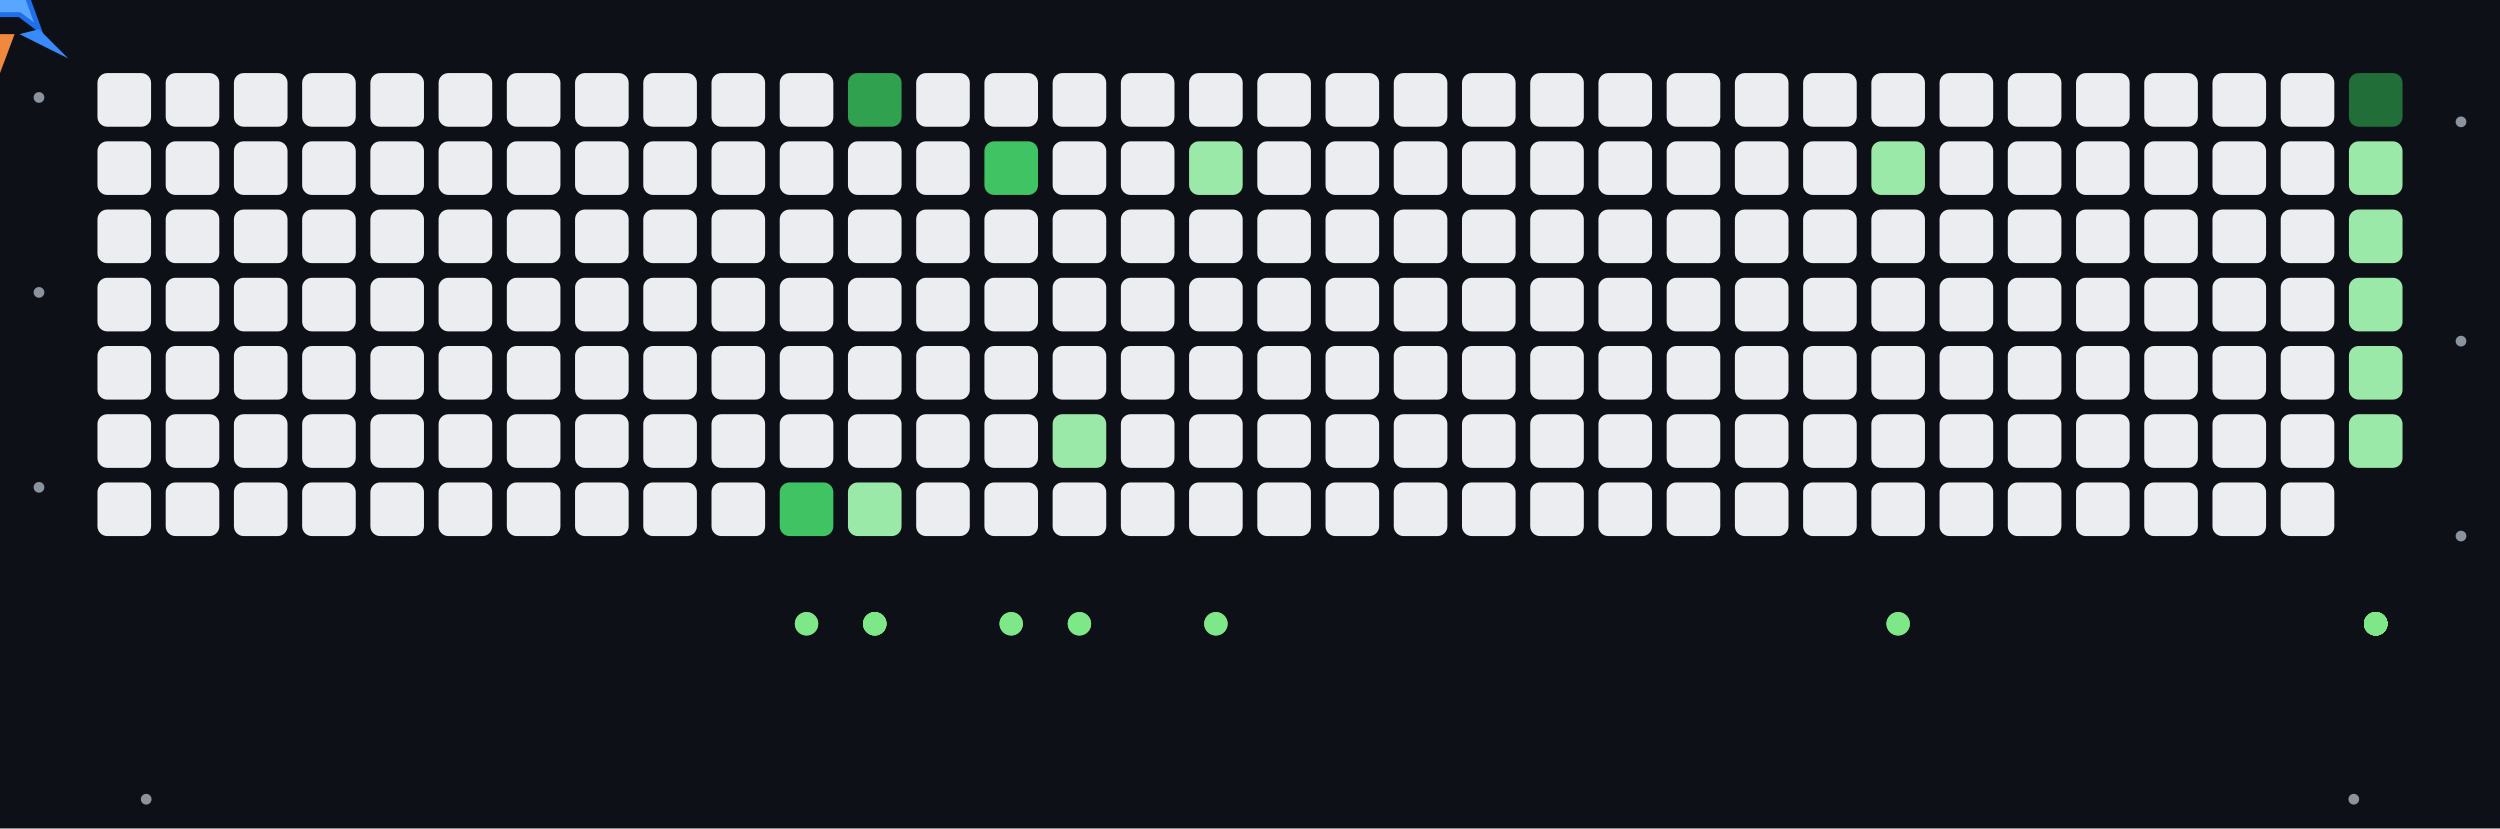
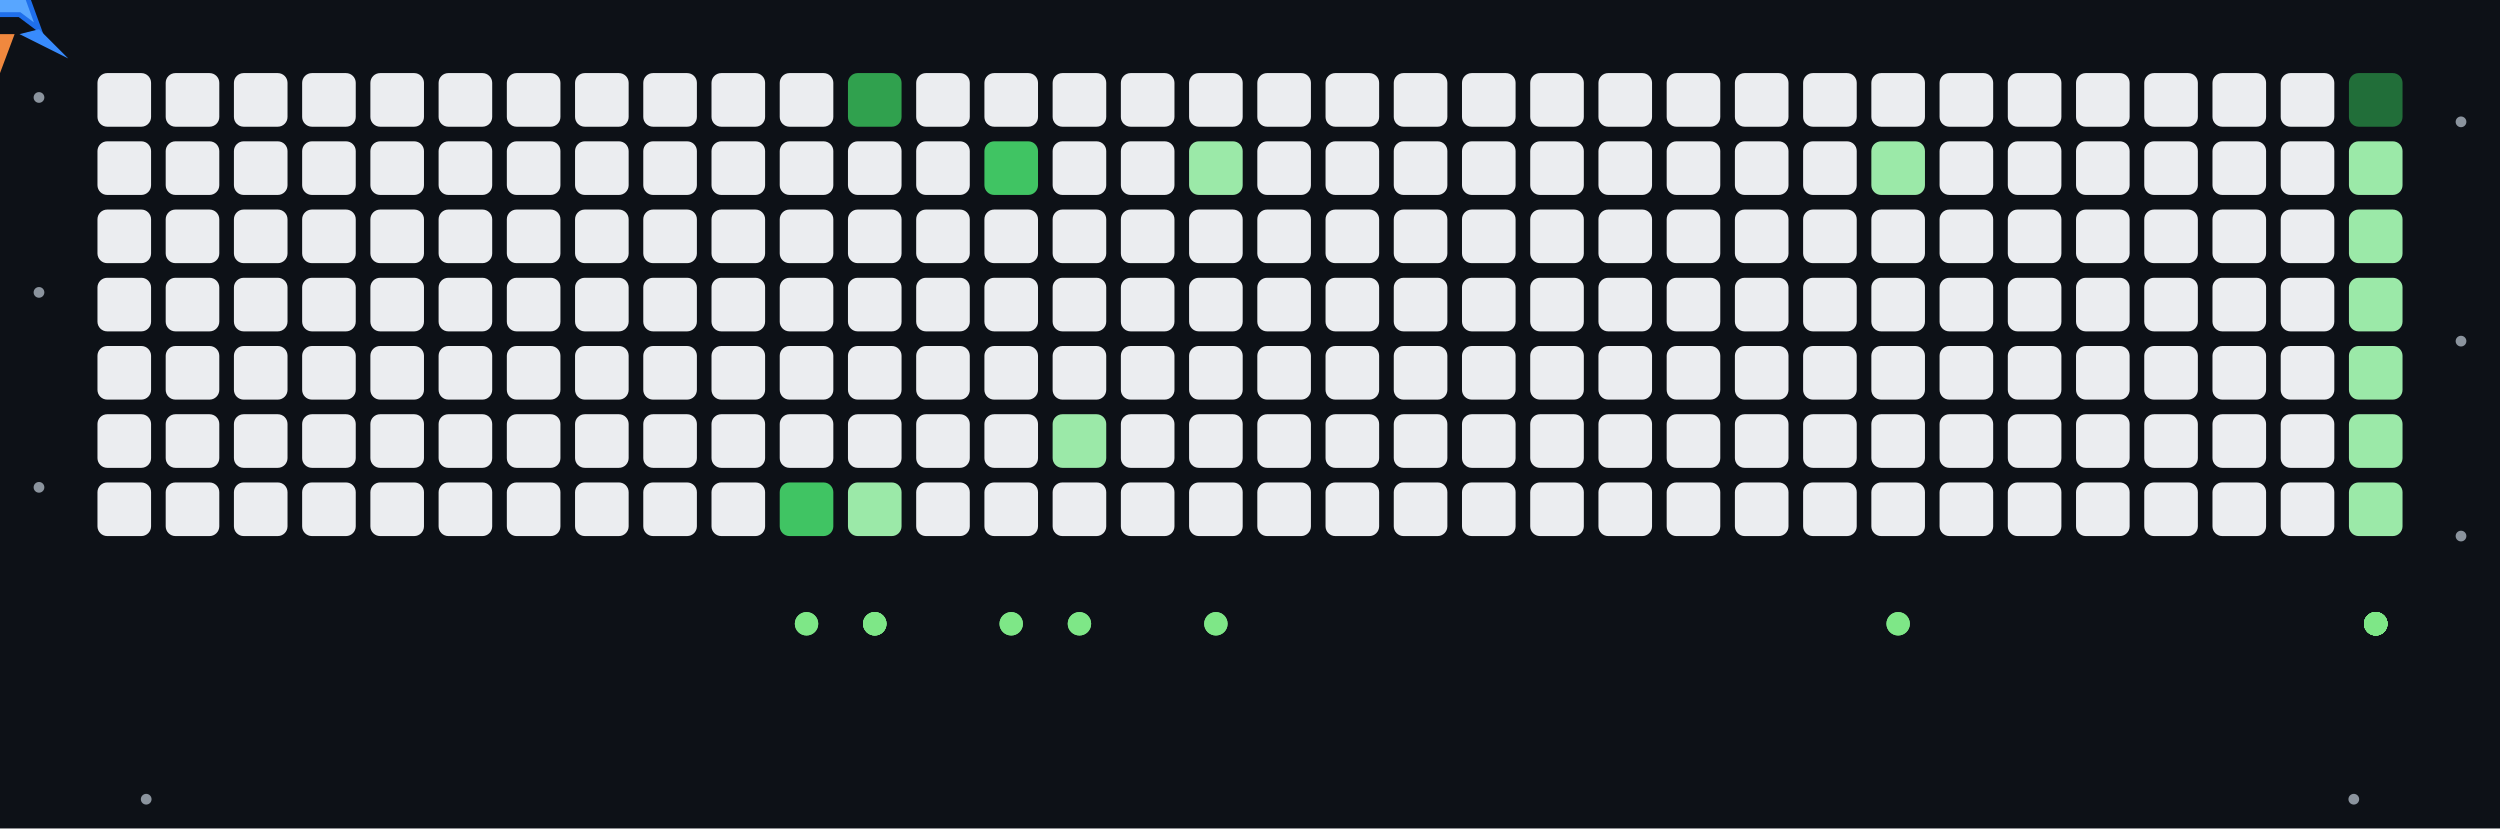
<svg xmlns="http://www.w3.org/2000/svg" viewBox="0 0 513 170">
  <rect x="0" y="0" width="513" height="170" fill="#0d1117" />
  <circle cx="8" cy="20" r="1.1" fill="#8b949e">
    <animate attributeName="opacity" values="0.2;1;0.2" dur="1.2s" repeatCount="indefinite" />
  </circle>
  <circle cx="8" cy="60" r="1.1" fill="#8b949e">
    <animate attributeName="opacity" values="0.2;1;0.2" dur="1.6s" repeatCount="indefinite" />
  </circle>
  <circle cx="8" cy="100" r="1.1" fill="#8b949e">
    <animate attributeName="opacity" values="0.2;1;0.2" dur="2s" repeatCount="indefinite" />
  </circle>
  <circle cx="505" cy="25" r="1.1" fill="#8b949e">
    <animate attributeName="opacity" values="0.2;1;0.2" dur="1.2s" repeatCount="indefinite" />
  </circle>
  <circle cx="505" cy="70" r="1.1" fill="#8b949e">
    <animate attributeName="opacity" values="0.2;1;0.2" dur="1.6s" repeatCount="indefinite" />
  </circle>
  <circle cx="505" cy="110" r="1.1" fill="#8b949e">
    <animate attributeName="opacity" values="0.2;1;0.2" dur="2s" repeatCount="indefinite" />
  </circle>
  <circle cx="30" cy="164" r="1.1" fill="#8b949e">
    <animate attributeName="opacity" values="0.2;1;0.2" dur="1.2s" repeatCount="indefinite" />
  </circle>
  <circle cx="483" cy="164" r="1.1" fill="#8b949e">
    <animate attributeName="opacity" values="0.2;1;0.2" dur="1.6s" repeatCount="indefinite" />
  </circle>
  <g id="grid">
    <rect x="20.00" y="15.00" width="11" height="11" rx="2" ry="2" fill="#ebedf0" />
    <rect x="20.00" y="29.00" width="11" height="11" rx="2" ry="2" fill="#ebedf0" />
    <rect x="20.00" y="43.00" width="11" height="11" rx="2" ry="2" fill="#ebedf0" />
    <rect x="20.00" y="57.00" width="11" height="11" rx="2" ry="2" fill="#ebedf0" />
    <rect x="20.00" y="71.00" width="11" height="11" rx="2" ry="2" fill="#ebedf0" />
    <rect x="20.00" y="85.00" width="11" height="11" rx="2" ry="2" fill="#ebedf0" />
    <rect x="20.00" y="99.00" width="11" height="11" rx="2" ry="2" fill="#ebedf0" />
    <rect x="34.00" y="15.00" width="11" height="11" rx="2" ry="2" fill="#ebedf0" />
    <rect x="34.00" y="29.00" width="11" height="11" rx="2" ry="2" fill="#ebedf0" />
    <rect x="34.00" y="43.00" width="11" height="11" rx="2" ry="2" fill="#ebedf0" />
    <rect x="34.00" y="57.00" width="11" height="11" rx="2" ry="2" fill="#ebedf0" />
    <rect x="34.00" y="71.00" width="11" height="11" rx="2" ry="2" fill="#ebedf0" />
    <rect x="34.00" y="85.00" width="11" height="11" rx="2" ry="2" fill="#ebedf0" />
    <rect x="34.00" y="99.00" width="11" height="11" rx="2" ry="2" fill="#ebedf0" />
    <rect x="48.00" y="15.00" width="11" height="11" rx="2" ry="2" fill="#ebedf0" />
    <rect x="48.00" y="29.00" width="11" height="11" rx="2" ry="2" fill="#ebedf0" />
    <rect x="48.00" y="43.00" width="11" height="11" rx="2" ry="2" fill="#ebedf0" />
    <rect x="48.00" y="57.00" width="11" height="11" rx="2" ry="2" fill="#ebedf0" />
    <rect x="48.00" y="71.00" width="11" height="11" rx="2" ry="2" fill="#ebedf0" />
    <rect x="48.00" y="85.00" width="11" height="11" rx="2" ry="2" fill="#ebedf0" />
    <rect x="48.00" y="99.00" width="11" height="11" rx="2" ry="2" fill="#ebedf0" />
    <rect x="62.00" y="15.00" width="11" height="11" rx="2" ry="2" fill="#ebedf0" />
    <rect x="62.00" y="29.00" width="11" height="11" rx="2" ry="2" fill="#ebedf0" />
    <rect x="62.00" y="43.00" width="11" height="11" rx="2" ry="2" fill="#ebedf0" />
    <rect x="62.00" y="57.00" width="11" height="11" rx="2" ry="2" fill="#ebedf0" />
    <rect x="62.00" y="71.00" width="11" height="11" rx="2" ry="2" fill="#ebedf0" />
    <rect x="62.00" y="85.00" width="11" height="11" rx="2" ry="2" fill="#ebedf0" />
    <rect x="62.00" y="99.00" width="11" height="11" rx="2" ry="2" fill="#ebedf0" />
    <rect x="76.00" y="15.00" width="11" height="11" rx="2" ry="2" fill="#ebedf0" />
    <rect x="76.00" y="29.00" width="11" height="11" rx="2" ry="2" fill="#ebedf0" />
    <rect x="76.00" y="43.00" width="11" height="11" rx="2" ry="2" fill="#ebedf0" />
    <rect x="76.00" y="57.00" width="11" height="11" rx="2" ry="2" fill="#ebedf0" />
    <rect x="76.00" y="71.00" width="11" height="11" rx="2" ry="2" fill="#ebedf0" />
    <rect x="76.00" y="85.00" width="11" height="11" rx="2" ry="2" fill="#ebedf0" />
    <rect x="76.00" y="99.00" width="11" height="11" rx="2" ry="2" fill="#ebedf0" />
    <rect x="90.00" y="15.00" width="11" height="11" rx="2" ry="2" fill="#ebedf0" />
    <rect x="90.00" y="29.00" width="11" height="11" rx="2" ry="2" fill="#ebedf0" />
    <rect x="90.00" y="43.00" width="11" height="11" rx="2" ry="2" fill="#ebedf0" />
    <rect x="90.00" y="57.00" width="11" height="11" rx="2" ry="2" fill="#ebedf0" />
    <rect x="90.00" y="71.00" width="11" height="11" rx="2" ry="2" fill="#ebedf0" />
    <rect x="90.00" y="85.00" width="11" height="11" rx="2" ry="2" fill="#ebedf0" />
    <rect x="90.00" y="99.00" width="11" height="11" rx="2" ry="2" fill="#ebedf0" />
    <rect x="104.00" y="15.00" width="11" height="11" rx="2" ry="2" fill="#ebedf0" />
    <rect x="104.00" y="29.00" width="11" height="11" rx="2" ry="2" fill="#ebedf0" />
    <rect x="104.00" y="43.00" width="11" height="11" rx="2" ry="2" fill="#ebedf0" />
    <rect x="104.00" y="57.00" width="11" height="11" rx="2" ry="2" fill="#ebedf0" />
    <rect x="104.00" y="71.00" width="11" height="11" rx="2" ry="2" fill="#ebedf0" />
    <rect x="104.00" y="85.00" width="11" height="11" rx="2" ry="2" fill="#ebedf0" />
    <rect x="104.00" y="99.00" width="11" height="11" rx="2" ry="2" fill="#ebedf0" />
    <rect x="118.00" y="15.00" width="11" height="11" rx="2" ry="2" fill="#ebedf0" />
    <rect x="118.00" y="29.00" width="11" height="11" rx="2" ry="2" fill="#ebedf0" />
    <rect x="118.00" y="43.00" width="11" height="11" rx="2" ry="2" fill="#ebedf0" />
    <rect x="118.00" y="57.00" width="11" height="11" rx="2" ry="2" fill="#ebedf0" />
    <rect x="118.00" y="71.00" width="11" height="11" rx="2" ry="2" fill="#ebedf0" />
    <rect x="118.00" y="85.00" width="11" height="11" rx="2" ry="2" fill="#ebedf0" />
    <rect x="118.00" y="99.00" width="11" height="11" rx="2" ry="2" fill="#ebedf0" />
    <rect x="132.00" y="15.00" width="11" height="11" rx="2" ry="2" fill="#ebedf0" />
    <rect x="132.00" y="29.00" width="11" height="11" rx="2" ry="2" fill="#ebedf0" />
    <rect x="132.00" y="43.00" width="11" height="11" rx="2" ry="2" fill="#ebedf0" />
    <rect x="132.00" y="57.00" width="11" height="11" rx="2" ry="2" fill="#ebedf0" />
    <rect x="132.00" y="71.00" width="11" height="11" rx="2" ry="2" fill="#ebedf0" />
    <rect x="132.00" y="85.00" width="11" height="11" rx="2" ry="2" fill="#ebedf0" />
    <rect x="132.00" y="99.00" width="11" height="11" rx="2" ry="2" fill="#ebedf0" />
    <rect x="146.00" y="15.00" width="11" height="11" rx="2" ry="2" fill="#ebedf0" />
    <rect x="146.00" y="29.00" width="11" height="11" rx="2" ry="2" fill="#ebedf0" />
    <rect x="146.00" y="43.00" width="11" height="11" rx="2" ry="2" fill="#ebedf0" />
    <rect x="146.00" y="57.00" width="11" height="11" rx="2" ry="2" fill="#ebedf0" />
    <rect x="146.00" y="71.00" width="11" height="11" rx="2" ry="2" fill="#ebedf0" />
    <rect x="146.00" y="85.00" width="11" height="11" rx="2" ry="2" fill="#ebedf0" />
    <rect x="146.00" y="99.00" width="11" height="11" rx="2" ry="2" fill="#ebedf0" />
    <rect x="160.00" y="15.00" width="11" height="11" rx="2" ry="2" fill="#ebedf0" />
    <rect x="160.00" y="29.00" width="11" height="11" rx="2" ry="2" fill="#ebedf0" />
    <rect x="160.00" y="43.00" width="11" height="11" rx="2" ry="2" fill="#ebedf0" />
    <rect x="160.00" y="57.00" width="11" height="11" rx="2" ry="2" fill="#ebedf0" />
    <rect x="160.00" y="71.00" width="11" height="11" rx="2" ry="2" fill="#ebedf0" />
    <rect x="160.00" y="85.00" width="11" height="11" rx="2" ry="2" fill="#ebedf0" />
    <rect x="160.00" y="99.00" width="11" height="11" rx="2" ry="2" fill="#40c463">
      <animate attributeName="fill" dur="20s" repeatCount="indefinite" keyTimes="0;0.159;0.165;0.841;0.847;1" values="#40c463;#40c463;#39d353;#40c463;#39d353;#40c463" />
    </rect>
    <rect x="174.00" y="15.00" width="11" height="11" rx="2" ry="2" fill="#30a14e">
      <animate attributeName="fill" dur="20s" repeatCount="indefinite" keyTimes="0;0.173;0.179;0.827;0.833;1" values="#30a14e;#30a14e;#39d353;#30a14e;#39d353;#30a14e" />
    </rect>
    <rect x="174.00" y="29.00" width="11" height="11" rx="2" ry="2" fill="#ebedf0" />
    <rect x="174.00" y="43.00" width="11" height="11" rx="2" ry="2" fill="#ebedf0" />
    <rect x="174.00" y="57.00" width="11" height="11" rx="2" ry="2" fill="#ebedf0" />
    <rect x="174.00" y="71.00" width="11" height="11" rx="2" ry="2" fill="#ebedf0" />
    <rect x="174.00" y="85.00" width="11" height="11" rx="2" ry="2" fill="#ebedf0" />
    <rect x="174.00" y="99.00" width="11" height="11" rx="2" ry="2" fill="#9be9a8">
      <animate attributeName="fill" dur="20s" repeatCount="indefinite" keyTimes="0;0.173;0.179;0.827;0.833;1" values="#9be9a8;#9be9a8;#39d353;#9be9a8;#39d353;#9be9a8" />
    </rect>
    <rect x="188.00" y="15.00" width="11" height="11" rx="2" ry="2" fill="#ebedf0" />
    <rect x="188.00" y="29.00" width="11" height="11" rx="2" ry="2" fill="#ebedf0" />
    <rect x="188.00" y="43.00" width="11" height="11" rx="2" ry="2" fill="#ebedf0" />
    <rect x="188.00" y="57.00" width="11" height="11" rx="2" ry="2" fill="#ebedf0" />
    <rect x="188.00" y="71.00" width="11" height="11" rx="2" ry="2" fill="#ebedf0" />
    <rect x="188.00" y="85.00" width="11" height="11" rx="2" ry="2" fill="#ebedf0" />
    <rect x="188.00" y="99.00" width="11" height="11" rx="2" ry="2" fill="#ebedf0" />
    <rect x="202.00" y="15.00" width="11" height="11" rx="2" ry="2" fill="#ebedf0" />
    <rect x="202.00" y="29.00" width="11" height="11" rx="2" ry="2" fill="#40c463">
      <animate attributeName="fill" dur="20s" repeatCount="indefinite" keyTimes="0;0.201;0.207;0.799;0.805;1" values="#40c463;#40c463;#39d353;#40c463;#39d353;#40c463" />
    </rect>
    <rect x="202.00" y="43.00" width="11" height="11" rx="2" ry="2" fill="#ebedf0" />
    <rect x="202.00" y="57.00" width="11" height="11" rx="2" ry="2" fill="#ebedf0" />
    <rect x="202.00" y="71.00" width="11" height="11" rx="2" ry="2" fill="#ebedf0" />
    <rect x="202.00" y="85.00" width="11" height="11" rx="2" ry="2" fill="#ebedf0" />
    <rect x="202.00" y="99.00" width="11" height="11" rx="2" ry="2" fill="#ebedf0" />
    <rect x="216.00" y="15.00" width="11" height="11" rx="2" ry="2" fill="#ebedf0" />
    <rect x="216.00" y="29.00" width="11" height="11" rx="2" ry="2" fill="#ebedf0" />
    <rect x="216.00" y="43.00" width="11" height="11" rx="2" ry="2" fill="#ebedf0" />
    <rect x="216.00" y="57.00" width="11" height="11" rx="2" ry="2" fill="#ebedf0" />
    <rect x="216.00" y="71.00" width="11" height="11" rx="2" ry="2" fill="#ebedf0" />
    <rect x="216.00" y="85.00" width="11" height="11" rx="2" ry="2" fill="#9be9a8">
      <animate attributeName="fill" dur="20s" repeatCount="indefinite" keyTimes="0;0.215;0.221;0.785;0.791;1" values="#9be9a8;#9be9a8;#39d353;#9be9a8;#39d353;#9be9a8" />
    </rect>
    <rect x="216.00" y="99.00" width="11" height="11" rx="2" ry="2" fill="#ebedf0" />
    <rect x="230.00" y="15.00" width="11" height="11" rx="2" ry="2" fill="#ebedf0" />
    <rect x="230.00" y="29.00" width="11" height="11" rx="2" ry="2" fill="#ebedf0" />
    <rect x="230.00" y="43.00" width="11" height="11" rx="2" ry="2" fill="#ebedf0" />
    <rect x="230.00" y="57.00" width="11" height="11" rx="2" ry="2" fill="#ebedf0" />
    <rect x="230.00" y="71.00" width="11" height="11" rx="2" ry="2" fill="#ebedf0" />
    <rect x="230.00" y="85.00" width="11" height="11" rx="2" ry="2" fill="#ebedf0" />
    <rect x="230.00" y="99.00" width="11" height="11" rx="2" ry="2" fill="#ebedf0" />
    <rect x="244.00" y="15.00" width="11" height="11" rx="2" ry="2" fill="#ebedf0" />
    <rect x="244.00" y="29.00" width="11" height="11" rx="2" ry="2" fill="#9be9a8">
      <animate attributeName="fill" dur="20s" repeatCount="indefinite" keyTimes="0;0.243;0.249;0.757;0.763;1" values="#9be9a8;#9be9a8;#39d353;#9be9a8;#39d353;#9be9a8" />
    </rect>
    <rect x="244.00" y="43.00" width="11" height="11" rx="2" ry="2" fill="#ebedf0" />
    <rect x="244.00" y="57.00" width="11" height="11" rx="2" ry="2" fill="#ebedf0" />
    <rect x="244.00" y="71.00" width="11" height="11" rx="2" ry="2" fill="#ebedf0" />
    <rect x="244.00" y="85.00" width="11" height="11" rx="2" ry="2" fill="#ebedf0" />
    <rect x="244.00" y="99.00" width="11" height="11" rx="2" ry="2" fill="#ebedf0" />
    <rect x="258.00" y="15.00" width="11" height="11" rx="2" ry="2" fill="#ebedf0" />
    <rect x="258.00" y="29.00" width="11" height="11" rx="2" ry="2" fill="#ebedf0" />
    <rect x="258.00" y="43.00" width="11" height="11" rx="2" ry="2" fill="#ebedf0" />
    <rect x="258.00" y="57.00" width="11" height="11" rx="2" ry="2" fill="#ebedf0" />
    <rect x="258.00" y="71.00" width="11" height="11" rx="2" ry="2" fill="#ebedf0" />
    <rect x="258.00" y="85.00" width="11" height="11" rx="2" ry="2" fill="#ebedf0" />
    <rect x="258.00" y="99.00" width="11" height="11" rx="2" ry="2" fill="#ebedf0" />
    <rect x="272.00" y="15.00" width="11" height="11" rx="2" ry="2" fill="#ebedf0" />
    <rect x="272.00" y="29.00" width="11" height="11" rx="2" ry="2" fill="#ebedf0" />
    <rect x="272.00" y="43.00" width="11" height="11" rx="2" ry="2" fill="#ebedf0" />
    <rect x="272.00" y="57.00" width="11" height="11" rx="2" ry="2" fill="#ebedf0" />
    <rect x="272.00" y="71.00" width="11" height="11" rx="2" ry="2" fill="#ebedf0" />
    <rect x="272.00" y="85.00" width="11" height="11" rx="2" ry="2" fill="#ebedf0" />
    <rect x="272.00" y="99.00" width="11" height="11" rx="2" ry="2" fill="#ebedf0" />
    <rect x="286.00" y="15.00" width="11" height="11" rx="2" ry="2" fill="#ebedf0" />
    <rect x="286.00" y="29.00" width="11" height="11" rx="2" ry="2" fill="#ebedf0" />
    <rect x="286.00" y="43.00" width="11" height="11" rx="2" ry="2" fill="#ebedf0" />
    <rect x="286.00" y="57.00" width="11" height="11" rx="2" ry="2" fill="#ebedf0" />
    <rect x="286.00" y="71.00" width="11" height="11" rx="2" ry="2" fill="#ebedf0" />
    <rect x="286.00" y="85.00" width="11" height="11" rx="2" ry="2" fill="#ebedf0" />
    <rect x="286.00" y="99.00" width="11" height="11" rx="2" ry="2" fill="#ebedf0" />
    <rect x="300.00" y="15.00" width="11" height="11" rx="2" ry="2" fill="#ebedf0" />
    <rect x="300.00" y="29.00" width="11" height="11" rx="2" ry="2" fill="#ebedf0" />
    <rect x="300.00" y="43.00" width="11" height="11" rx="2" ry="2" fill="#ebedf0" />
    <rect x="300.00" y="57.00" width="11" height="11" rx="2" ry="2" fill="#ebedf0" />
    <rect x="300.00" y="71.00" width="11" height="11" rx="2" ry="2" fill="#ebedf0" />
    <rect x="300.00" y="85.00" width="11" height="11" rx="2" ry="2" fill="#ebedf0" />
    <rect x="300.00" y="99.00" width="11" height="11" rx="2" ry="2" fill="#ebedf0" />
    <rect x="314.00" y="15.00" width="11" height="11" rx="2" ry="2" fill="#ebedf0" />
    <rect x="314.00" y="29.00" width="11" height="11" rx="2" ry="2" fill="#ebedf0" />
    <rect x="314.00" y="43.00" width="11" height="11" rx="2" ry="2" fill="#ebedf0" />
    <rect x="314.00" y="57.00" width="11" height="11" rx="2" ry="2" fill="#ebedf0" />
    <rect x="314.00" y="71.00" width="11" height="11" rx="2" ry="2" fill="#ebedf0" />
    <rect x="314.00" y="85.00" width="11" height="11" rx="2" ry="2" fill="#ebedf0" />
    <rect x="314.00" y="99.00" width="11" height="11" rx="2" ry="2" fill="#ebedf0" />
    <rect x="328.00" y="15.00" width="11" height="11" rx="2" ry="2" fill="#ebedf0" />
    <rect x="328.00" y="29.00" width="11" height="11" rx="2" ry="2" fill="#ebedf0" />
    <rect x="328.00" y="43.00" width="11" height="11" rx="2" ry="2" fill="#ebedf0" />
    <rect x="328.00" y="57.00" width="11" height="11" rx="2" ry="2" fill="#ebedf0" />
    <rect x="328.00" y="71.00" width="11" height="11" rx="2" ry="2" fill="#ebedf0" />
    <rect x="328.00" y="85.00" width="11" height="11" rx="2" ry="2" fill="#ebedf0" />
    <rect x="328.00" y="99.00" width="11" height="11" rx="2" ry="2" fill="#ebedf0" />
    <rect x="342.00" y="15.00" width="11" height="11" rx="2" ry="2" fill="#ebedf0" />
    <rect x="342.00" y="29.00" width="11" height="11" rx="2" ry="2" fill="#ebedf0" />
    <rect x="342.00" y="43.00" width="11" height="11" rx="2" ry="2" fill="#ebedf0" />
    <rect x="342.00" y="57.00" width="11" height="11" rx="2" ry="2" fill="#ebedf0" />
    <rect x="342.00" y="71.00" width="11" height="11" rx="2" ry="2" fill="#ebedf0" />
    <rect x="342.00" y="85.00" width="11" height="11" rx="2" ry="2" fill="#ebedf0" />
    <rect x="342.00" y="99.00" width="11" height="11" rx="2" ry="2" fill="#ebedf0" />
    <rect x="356.00" y="15.00" width="11" height="11" rx="2" ry="2" fill="#ebedf0" />
    <rect x="356.00" y="29.00" width="11" height="11" rx="2" ry="2" fill="#ebedf0" />
    <rect x="356.00" y="43.00" width="11" height="11" rx="2" ry="2" fill="#ebedf0" />
    <rect x="356.00" y="57.00" width="11" height="11" rx="2" ry="2" fill="#ebedf0" />
    <rect x="356.00" y="71.00" width="11" height="11" rx="2" ry="2" fill="#ebedf0" />
    <rect x="356.00" y="85.00" width="11" height="11" rx="2" ry="2" fill="#ebedf0" />
    <rect x="356.00" y="99.00" width="11" height="11" rx="2" ry="2" fill="#ebedf0" />
    <rect x="370.00" y="15.00" width="11" height="11" rx="2" ry="2" fill="#ebedf0" />
    <rect x="370.00" y="29.00" width="11" height="11" rx="2" ry="2" fill="#ebedf0" />
    <rect x="370.00" y="43.00" width="11" height="11" rx="2" ry="2" fill="#ebedf0" />
    <rect x="370.00" y="57.00" width="11" height="11" rx="2" ry="2" fill="#ebedf0" />
    <rect x="370.00" y="71.00" width="11" height="11" rx="2" ry="2" fill="#ebedf0" />
    <rect x="370.00" y="85.00" width="11" height="11" rx="2" ry="2" fill="#ebedf0" />
    <rect x="370.00" y="99.00" width="11" height="11" rx="2" ry="2" fill="#ebedf0" />
    <rect x="384.00" y="15.00" width="11" height="11" rx="2" ry="2" fill="#ebedf0" />
    <rect x="384.00" y="29.00" width="11" height="11" rx="2" ry="2" fill="#9be9a8">
      <animate attributeName="fill" dur="20s" repeatCount="indefinite" keyTimes="0;0.382;0.388;0.618;0.624;1" values="#9be9a8;#9be9a8;#39d353;#9be9a8;#39d353;#9be9a8" />
    </rect>
    <rect x="384.00" y="43.00" width="11" height="11" rx="2" ry="2" fill="#ebedf0" />
    <rect x="384.00" y="57.00" width="11" height="11" rx="2" ry="2" fill="#ebedf0" />
    <rect x="384.00" y="71.00" width="11" height="11" rx="2" ry="2" fill="#ebedf0" />
    <rect x="384.00" y="85.00" width="11" height="11" rx="2" ry="2" fill="#ebedf0" />
    <rect x="384.00" y="99.00" width="11" height="11" rx="2" ry="2" fill="#ebedf0" />
    <rect x="398.00" y="15.00" width="11" height="11" rx="2" ry="2" fill="#ebedf0" />
    <rect x="398.00" y="29.00" width="11" height="11" rx="2" ry="2" fill="#ebedf0" />
    <rect x="398.00" y="43.00" width="11" height="11" rx="2" ry="2" fill="#ebedf0" />
    <rect x="398.00" y="57.00" width="11" height="11" rx="2" ry="2" fill="#ebedf0" />
    <rect x="398.00" y="71.00" width="11" height="11" rx="2" ry="2" fill="#ebedf0" />
    <rect x="398.00" y="85.00" width="11" height="11" rx="2" ry="2" fill="#ebedf0" />
    <rect x="398.00" y="99.00" width="11" height="11" rx="2" ry="2" fill="#ebedf0" />
    <rect x="412.00" y="15.00" width="11" height="11" rx="2" ry="2" fill="#ebedf0" />
    <rect x="412.00" y="29.00" width="11" height="11" rx="2" ry="2" fill="#ebedf0" />
    <rect x="412.00" y="43.00" width="11" height="11" rx="2" ry="2" fill="#ebedf0" />
    <rect x="412.00" y="57.00" width="11" height="11" rx="2" ry="2" fill="#ebedf0" />
    <rect x="412.00" y="71.00" width="11" height="11" rx="2" ry="2" fill="#ebedf0" />
    <rect x="412.00" y="85.00" width="11" height="11" rx="2" ry="2" fill="#ebedf0" />
    <rect x="412.00" y="99.00" width="11" height="11" rx="2" ry="2" fill="#ebedf0" />
    <rect x="426.00" y="15.00" width="11" height="11" rx="2" ry="2" fill="#ebedf0" />
    <rect x="426.00" y="29.00" width="11" height="11" rx="2" ry="2" fill="#ebedf0" />
    <rect x="426.00" y="43.00" width="11" height="11" rx="2" ry="2" fill="#ebedf0" />
    <rect x="426.00" y="57.00" width="11" height="11" rx="2" ry="2" fill="#ebedf0" />
    <rect x="426.00" y="71.00" width="11" height="11" rx="2" ry="2" fill="#ebedf0" />
    <rect x="426.00" y="85.00" width="11" height="11" rx="2" ry="2" fill="#ebedf0" />
    <rect x="426.00" y="99.00" width="11" height="11" rx="2" ry="2" fill="#ebedf0" />
    <rect x="440.00" y="15.00" width="11" height="11" rx="2" ry="2" fill="#ebedf0" />
    <rect x="440.00" y="29.00" width="11" height="11" rx="2" ry="2" fill="#ebedf0" />
    <rect x="440.00" y="43.00" width="11" height="11" rx="2" ry="2" fill="#ebedf0" />
    <rect x="440.00" y="57.00" width="11" height="11" rx="2" ry="2" fill="#ebedf0" />
    <rect x="440.00" y="71.00" width="11" height="11" rx="2" ry="2" fill="#ebedf0" />
    <rect x="440.00" y="85.00" width="11" height="11" rx="2" ry="2" fill="#ebedf0" />
    <rect x="440.00" y="99.00" width="11" height="11" rx="2" ry="2" fill="#ebedf0" />
    <rect x="454.00" y="15.00" width="11" height="11" rx="2" ry="2" fill="#ebedf0" />
    <rect x="454.00" y="29.00" width="11" height="11" rx="2" ry="2" fill="#ebedf0" />
    <rect x="454.00" y="43.00" width="11" height="11" rx="2" ry="2" fill="#ebedf0" />
    <rect x="454.00" y="57.00" width="11" height="11" rx="2" ry="2" fill="#ebedf0" />
    <rect x="454.00" y="71.00" width="11" height="11" rx="2" ry="2" fill="#ebedf0" />
    <rect x="454.00" y="85.00" width="11" height="11" rx="2" ry="2" fill="#ebedf0" />
    <rect x="454.00" y="99.00" width="11" height="11" rx="2" ry="2" fill="#ebedf0" />
    <rect x="468.00" y="15.00" width="11" height="11" rx="2" ry="2" fill="#ebedf0" />
    <rect x="468.00" y="29.00" width="11" height="11" rx="2" ry="2" fill="#ebedf0" />
    <rect x="468.00" y="43.00" width="11" height="11" rx="2" ry="2" fill="#ebedf0" />
    <rect x="468.00" y="57.00" width="11" height="11" rx="2" ry="2" fill="#ebedf0" />
    <rect x="468.00" y="71.00" width="11" height="11" rx="2" ry="2" fill="#ebedf0" />
    <rect x="468.00" y="85.00" width="11" height="11" rx="2" ry="2" fill="#ebedf0" />
    <rect x="468.00" y="99.00" width="11" height="11" rx="2" ry="2" fill="#ebedf0" />
    <rect x="482.00" y="15.00" width="11" height="11" rx="2" ry="2" fill="#216e39">
      <animate attributeName="fill" dur="20s" repeatCount="indefinite" keyTimes="0;0.48;0.486;0.52;0.526;1" values="#216e39;#216e39;#39d353;#216e39;#39d353;#216e39" />
    </rect>
    <rect x="482.00" y="29.00" width="11" height="11" rx="2" ry="2" fill="#9be9a8">
      <animate attributeName="fill" dur="20s" repeatCount="indefinite" keyTimes="0;0.48;0.486;0.52;0.526;1" values="#9be9a8;#9be9a8;#39d353;#9be9a8;#39d353;#9be9a8" />
    </rect>
    <rect x="482.00" y="43.00" width="11" height="11" rx="2" ry="2" fill="#9be9a8">
      <animate attributeName="fill" dur="20s" repeatCount="indefinite" keyTimes="0;0.48;0.486;0.52;0.526;1" values="#9be9a8;#9be9a8;#39d353;#9be9a8;#39d353;#9be9a8" />
    </rect>
    <rect x="482.00" y="57.00" width="11" height="11" rx="2" ry="2" fill="#9be9a8">
      <animate attributeName="fill" dur="20s" repeatCount="indefinite" keyTimes="0;0.48;0.486;0.52;0.526;1" values="#9be9a8;#9be9a8;#39d353;#9be9a8;#39d353;#9be9a8" />
    </rect>
    <rect x="482.00" y="71.00" width="11" height="11" rx="2" ry="2" fill="#9be9a8">
      <animate attributeName="fill" dur="20s" repeatCount="indefinite" keyTimes="0;0.48;0.486;0.52;0.526;1" values="#9be9a8;#9be9a8;#39d353;#9be9a8;#39d353;#9be9a8" />
    </rect>
    <rect x="482.00" y="85.00" width="11" height="11" rx="2" ry="2" fill="#9be9a8" />
+     <rect x="482.00" y="99.00" width="11" height="11" rx="2" ry="2" fill="#9be9a8" />
  </g>
  <g id="bullets">
    <circle cx="165.5" cy="128" r="2.4" fill="#7ee787">
      <animate attributeName="cy" dur="20s" repeatCount="indefinite" keyTimes="0;0.141;0.159;1" values="128;128;104.5;104.5" />
      <animate attributeName="opacity" dur="20s" repeatCount="indefinite" keyTimes="0;0.141;0.159;0.165;1" values="0;1;1;0;0" />
    </circle>
    <circle cx="179.5" cy="128" r="2.4" fill="#7ee787">
      <animate attributeName="cy" dur="20s" repeatCount="indefinite" keyTimes="0;0.155;0.173;1" values="128;128;20.5;20.5" />
      <animate attributeName="opacity" dur="20s" repeatCount="indefinite" keyTimes="0;0.155;0.173;0.179;1" values="0;1;1;0;0" />
    </circle>
    <circle cx="179.5" cy="128" r="2.4" fill="#7ee787">
      <animate attributeName="cy" dur="20s" repeatCount="indefinite" keyTimes="0;0.155;0.173;1" values="128;128;104.5;104.5" />
      <animate attributeName="opacity" dur="20s" repeatCount="indefinite" keyTimes="0;0.155;0.173;0.179;1" values="0;1;1;0;0" />
    </circle>
    <circle cx="207.5" cy="128" r="2.4" fill="#7ee787">
      <animate attributeName="cy" dur="20s" repeatCount="indefinite" keyTimes="0;0.183;0.201;1" values="128;128;34.5;34.5" />
      <animate attributeName="opacity" dur="20s" repeatCount="indefinite" keyTimes="0;0.183;0.201;0.207;1" values="0;1;1;0;0" />
    </circle>
    <circle cx="221.5" cy="128" r="2.4" fill="#7ee787">
      <animate attributeName="cy" dur="20s" repeatCount="indefinite" keyTimes="0;0.197;0.215;1" values="128;128;90.5;90.5" />
      <animate attributeName="opacity" dur="20s" repeatCount="indefinite" keyTimes="0;0.197;0.215;0.221;1" values="0;1;1;0;0" />
    </circle>
    <circle cx="249.5" cy="128" r="2.4" fill="#7ee787">
      <animate attributeName="cy" dur="20s" repeatCount="indefinite" keyTimes="0;0.225;0.243;1" values="128;128;34.5;34.5" />
      <animate attributeName="opacity" dur="20s" repeatCount="indefinite" keyTimes="0;0.225;0.243;0.249;1" values="0;1;1;0;0" />
    </circle>
    <circle cx="389.5" cy="128" r="2.4" fill="#7ee787">
      <animate attributeName="cy" dur="20s" repeatCount="indefinite" keyTimes="0;0.364;0.382;1" values="128;128;34.5;34.5" />
      <animate attributeName="opacity" dur="20s" repeatCount="indefinite" keyTimes="0;0.364;0.382;0.388;1" values="0;1;1;0;0" />
    </circle>
    <circle cx="487.5" cy="128" r="2.4" fill="#7ee787">
      <animate attributeName="cy" dur="20s" repeatCount="indefinite" keyTimes="0;0.462;0.48;1" values="128;128;20.5;20.5" />
      <animate attributeName="opacity" dur="20s" repeatCount="indefinite" keyTimes="0;0.462;0.48;0.486;1" values="0;1;1;0;0" />
    </circle>
    <circle cx="487.5" cy="128" r="2.4" fill="#7ee787">
      <animate attributeName="cy" dur="20s" repeatCount="indefinite" keyTimes="0;0.462;0.48;1" values="128;128;34.5;34.5" />
      <animate attributeName="opacity" dur="20s" repeatCount="indefinite" keyTimes="0;0.462;0.48;0.486;1" values="0;1;1;0;0" />
    </circle>
    <circle cx="487.5" cy="128" r="2.4" fill="#7ee787">
      <animate attributeName="cy" dur="20s" repeatCount="indefinite" keyTimes="0;0.462;0.48;1" values="128;128;48.5;48.5" />
      <animate attributeName="opacity" dur="20s" repeatCount="indefinite" keyTimes="0;0.462;0.48;0.486;1" values="0;1;1;0;0" />
    </circle>
    <circle cx="487.5" cy="128" r="2.4" fill="#7ee787">
      <animate attributeName="cy" dur="20s" repeatCount="indefinite" keyTimes="0;0.462;0.48;1" values="128;128;62.5;62.5" />
      <animate attributeName="opacity" dur="20s" repeatCount="indefinite" keyTimes="0;0.462;0.48;0.486;1" values="0;1;1;0;0" />
    </circle>
    <circle cx="487.5" cy="128" r="2.4" fill="#7ee787">
      <animate attributeName="cy" dur="20s" repeatCount="indefinite" keyTimes="0;0.462;0.48;1" values="128;128;76.5;76.5" />
      <animate attributeName="opacity" dur="20s" repeatCount="indefinite" keyTimes="0;0.462;0.48;0.486;1" values="0;1;1;0;0" />
    </circle>
    <circle cx="487.5" cy="128" r="2.4" fill="#7ee787">
      <animate attributeName="cy" dur="20s" repeatCount="indefinite" keyTimes="0;0.502;0.52;1" values="128;128;76.5;76.5" />
      <animate attributeName="opacity" dur="20s" repeatCount="indefinite" keyTimes="0;0.502;0.52;0.526;1" values="0;1;1;0;0" />
    </circle>
    <circle cx="487.5" cy="128" r="2.4" fill="#7ee787">
      <animate attributeName="cy" dur="20s" repeatCount="indefinite" keyTimes="0;0.502;0.52;1" values="128;128;62.5;62.5" />
      <animate attributeName="opacity" dur="20s" repeatCount="indefinite" keyTimes="0;0.502;0.52;0.526;1" values="0;1;1;0;0" />
    </circle>
    <circle cx="487.5" cy="128" r="2.4" fill="#7ee787">
      <animate attributeName="cy" dur="20s" repeatCount="indefinite" keyTimes="0;0.502;0.52;1" values="128;128;48.5;48.5" />
      <animate attributeName="opacity" dur="20s" repeatCount="indefinite" keyTimes="0;0.502;0.52;0.526;1" values="0;1;1;0;0" />
    </circle>
    <circle cx="487.5" cy="128" r="2.4" fill="#7ee787">
      <animate attributeName="cy" dur="20s" repeatCount="indefinite" keyTimes="0;0.502;0.52;1" values="128;128;34.5;34.5" />
      <animate attributeName="opacity" dur="20s" repeatCount="indefinite" keyTimes="0;0.502;0.52;0.526;1" values="0;1;1;0;0" />
    </circle>
    <circle cx="487.5" cy="128" r="2.4" fill="#7ee787">
      <animate attributeName="cy" dur="20s" repeatCount="indefinite" keyTimes="0;0.502;0.52;1" values="128;128;20.5;20.5" />
      <animate attributeName="opacity" dur="20s" repeatCount="indefinite" keyTimes="0;0.502;0.52;0.526;1" values="0;1;1;0;0" />
    </circle>
    <circle cx="389.5" cy="128" r="2.4" fill="#7ee787">
      <animate attributeName="cy" dur="20s" repeatCount="indefinite" keyTimes="0;0.6;0.618;1" values="128;128;34.5;34.5" />
      <animate attributeName="opacity" dur="20s" repeatCount="indefinite" keyTimes="0;0.6;0.618;0.624;1" values="0;1;1;0;0" />
    </circle>
    <circle cx="249.5" cy="128" r="2.4" fill="#7ee787">
      <animate attributeName="cy" dur="20s" repeatCount="indefinite" keyTimes="0;0.739;0.757;1" values="128;128;34.5;34.5" />
      <animate attributeName="opacity" dur="20s" repeatCount="indefinite" keyTimes="0;0.739;0.757;0.763;1" values="0;1;1;0;0" />
    </circle>
    <circle cx="221.5" cy="128" r="2.4" fill="#7ee787">
      <animate attributeName="cy" dur="20s" repeatCount="indefinite" keyTimes="0;0.767;0.785;1" values="128;128;90.5;90.5" />
      <animate attributeName="opacity" dur="20s" repeatCount="indefinite" keyTimes="0;0.767;0.785;0.791;1" values="0;1;1;0;0" />
    </circle>
    <circle cx="207.5" cy="128" r="2.4" fill="#7ee787">
      <animate attributeName="cy" dur="20s" repeatCount="indefinite" keyTimes="0;0.781;0.799;1" values="128;128;34.5;34.5" />
      <animate attributeName="opacity" dur="20s" repeatCount="indefinite" keyTimes="0;0.781;0.799;0.805;1" values="0;1;1;0;0" />
    </circle>
    <circle cx="179.5" cy="128" r="2.4" fill="#7ee787">
      <animate attributeName="cy" dur="20s" repeatCount="indefinite" keyTimes="0;0.809;0.827;1" values="128;128;104.5;104.5" />
      <animate attributeName="opacity" dur="20s" repeatCount="indefinite" keyTimes="0;0.809;0.827;0.833;1" values="0;1;1;0;0" />
    </circle>
    <circle cx="179.5" cy="128" r="2.4" fill="#7ee787">
      <animate attributeName="cy" dur="20s" repeatCount="indefinite" keyTimes="0;0.809;0.827;1" values="128;128;20.5;20.5" />
      <animate attributeName="opacity" dur="20s" repeatCount="indefinite" keyTimes="0;0.809;0.827;0.833;1" values="0;1;1;0;0" />
    </circle>
    <circle cx="165.5" cy="128" r="2.4" fill="#7ee787">
      <animate attributeName="cy" dur="20s" repeatCount="indefinite" keyTimes="0;0.823;0.841;1" values="128;128;104.5;104.5" />
      <animate attributeName="opacity" dur="20s" repeatCount="indefinite" keyTimes="0;0.823;0.841;0.847;1" values="0;1;1;0;0" />
    </circle>
  </g>
  <g id="blasts">
    <circle cx="165.5" cy="104.5" r="0" fill="none" stroke="#56d364" stroke-width="1.6" opacity="0">
      <animate attributeName="r" dur="20s" repeatCount="indefinite" keyTimes="0;0.159;0.177;1" values="0;1;9;9" />
      <animate attributeName="opacity" dur="20s" repeatCount="indefinite" keyTimes="0;0.159;0.177;1" values="0;1;1;0" />
    </circle>
    <circle cx="179.5" cy="20.5" r="0" fill="none" stroke="#56d364" stroke-width="1.6" opacity="0">
      <animate attributeName="r" dur="20s" repeatCount="indefinite" keyTimes="0;0.173;0.191;1" values="0;1;9;9" />
      <animate attributeName="opacity" dur="20s" repeatCount="indefinite" keyTimes="0;0.173;0.191;1" values="0;1;1;0" />
    </circle>
    <circle cx="179.5" cy="104.5" r="0" fill="none" stroke="#56d364" stroke-width="1.6" opacity="0">
      <animate attributeName="r" dur="20s" repeatCount="indefinite" keyTimes="0;0.173;0.191;1" values="0;1;9;9" />
      <animate attributeName="opacity" dur="20s" repeatCount="indefinite" keyTimes="0;0.173;0.191;1" values="0;1;1;0" />
    </circle>
    <circle cx="207.5" cy="34.5" r="0" fill="none" stroke="#56d364" stroke-width="1.6" opacity="0">
      <animate attributeName="r" dur="20s" repeatCount="indefinite" keyTimes="0;0.201;0.219;1" values="0;1;9;9" />
      <animate attributeName="opacity" dur="20s" repeatCount="indefinite" keyTimes="0;0.201;0.219;1" values="0;1;1;0" />
    </circle>
    <circle cx="221.5" cy="90.5" r="0" fill="none" stroke="#56d364" stroke-width="1.6" opacity="0">
      <animate attributeName="r" dur="20s" repeatCount="indefinite" keyTimes="0;0.215;0.233;1" values="0;1;9;9" />
      <animate attributeName="opacity" dur="20s" repeatCount="indefinite" keyTimes="0;0.215;0.233;1" values="0;1;1;0" />
    </circle>
    <circle cx="249.5" cy="34.5" r="0" fill="none" stroke="#56d364" stroke-width="1.6" opacity="0">
      <animate attributeName="r" dur="20s" repeatCount="indefinite" keyTimes="0;0.243;0.261;1" values="0;1;9;9" />
      <animate attributeName="opacity" dur="20s" repeatCount="indefinite" keyTimes="0;0.243;0.261;1" values="0;1;1;0" />
    </circle>
    <circle cx="389.5" cy="34.5" r="0" fill="none" stroke="#56d364" stroke-width="1.6" opacity="0">
      <animate attributeName="r" dur="20s" repeatCount="indefinite" keyTimes="0;0.382;0.4;1" values="0;1;9;9" />
      <animate attributeName="opacity" dur="20s" repeatCount="indefinite" keyTimes="0;0.382;0.4;1" values="0;1;1;0" />
    </circle>
    <circle cx="487.5" cy="20.5" r="0" fill="none" stroke="#56d364" stroke-width="1.6" opacity="0">
      <animate attributeName="r" dur="20s" repeatCount="indefinite" keyTimes="0;0.48;0.498;1" values="0;1;9;9" />
      <animate attributeName="opacity" dur="20s" repeatCount="indefinite" keyTimes="0;0.48;0.498;1" values="0;1;1;0" />
    </circle>
    <circle cx="487.5" cy="34.5" r="0" fill="none" stroke="#56d364" stroke-width="1.6" opacity="0">
      <animate attributeName="r" dur="20s" repeatCount="indefinite" keyTimes="0;0.48;0.498;1" values="0;1;9;9" />
      <animate attributeName="opacity" dur="20s" repeatCount="indefinite" keyTimes="0;0.48;0.498;1" values="0;1;1;0" />
    </circle>
    <circle cx="487.5" cy="48.5" r="0" fill="none" stroke="#56d364" stroke-width="1.6" opacity="0">
      <animate attributeName="r" dur="20s" repeatCount="indefinite" keyTimes="0;0.48;0.498;1" values="0;1;9;9" />
      <animate attributeName="opacity" dur="20s" repeatCount="indefinite" keyTimes="0;0.48;0.498;1" values="0;1;1;0" />
    </circle>
    <circle cx="487.5" cy="62.5" r="0" fill="none" stroke="#56d364" stroke-width="1.6" opacity="0">
      <animate attributeName="r" dur="20s" repeatCount="indefinite" keyTimes="0;0.48;0.498;1" values="0;1;9;9" />
      <animate attributeName="opacity" dur="20s" repeatCount="indefinite" keyTimes="0;0.48;0.498;1" values="0;1;1;0" />
    </circle>
    <circle cx="487.5" cy="76.5" r="0" fill="none" stroke="#56d364" stroke-width="1.6" opacity="0">
      <animate attributeName="r" dur="20s" repeatCount="indefinite" keyTimes="0;0.48;0.498;1" values="0;1;9;9" />
      <animate attributeName="opacity" dur="20s" repeatCount="indefinite" keyTimes="0;0.48;0.498;1" values="0;1;1;0" />
    </circle>
    <circle cx="487.5" cy="76.5" r="0" fill="none" stroke="#56d364" stroke-width="1.6" opacity="0">
      <animate attributeName="r" dur="20s" repeatCount="indefinite" keyTimes="0;0.52;0.538;1" values="0;1;9;9" />
      <animate attributeName="opacity" dur="20s" repeatCount="indefinite" keyTimes="0;0.52;0.538;1" values="0;1;1;0" />
    </circle>
    <circle cx="487.5" cy="62.5" r="0" fill="none" stroke="#56d364" stroke-width="1.6" opacity="0">
      <animate attributeName="r" dur="20s" repeatCount="indefinite" keyTimes="0;0.52;0.538;1" values="0;1;9;9" />
      <animate attributeName="opacity" dur="20s" repeatCount="indefinite" keyTimes="0;0.52;0.538;1" values="0;1;1;0" />
    </circle>
    <circle cx="487.5" cy="48.5" r="0" fill="none" stroke="#56d364" stroke-width="1.6" opacity="0">
      <animate attributeName="r" dur="20s" repeatCount="indefinite" keyTimes="0;0.52;0.538;1" values="0;1;9;9" />
      <animate attributeName="opacity" dur="20s" repeatCount="indefinite" keyTimes="0;0.52;0.538;1" values="0;1;1;0" />
    </circle>
    <circle cx="487.5" cy="34.5" r="0" fill="none" stroke="#56d364" stroke-width="1.6" opacity="0">
      <animate attributeName="r" dur="20s" repeatCount="indefinite" keyTimes="0;0.52;0.538;1" values="0;1;9;9" />
      <animate attributeName="opacity" dur="20s" repeatCount="indefinite" keyTimes="0;0.52;0.538;1" values="0;1;1;0" />
    </circle>
    <circle cx="487.5" cy="20.5" r="0" fill="none" stroke="#56d364" stroke-width="1.6" opacity="0">
      <animate attributeName="r" dur="20s" repeatCount="indefinite" keyTimes="0;0.52;0.538;1" values="0;1;9;9" />
      <animate attributeName="opacity" dur="20s" repeatCount="indefinite" keyTimes="0;0.52;0.538;1" values="0;1;1;0" />
    </circle>
    <circle cx="389.5" cy="34.5" r="0" fill="none" stroke="#56d364" stroke-width="1.6" opacity="0">
      <animate attributeName="r" dur="20s" repeatCount="indefinite" keyTimes="0;0.618;0.636;1" values="0;1;9;9" />
      <animate attributeName="opacity" dur="20s" repeatCount="indefinite" keyTimes="0;0.618;0.636;1" values="0;1;1;0" />
    </circle>
    <circle cx="249.5" cy="34.5" r="0" fill="none" stroke="#56d364" stroke-width="1.6" opacity="0">
      <animate attributeName="r" dur="20s" repeatCount="indefinite" keyTimes="0;0.757;0.775;1" values="0;1;9;9" />
      <animate attributeName="opacity" dur="20s" repeatCount="indefinite" keyTimes="0;0.757;0.775;1" values="0;1;1;0" />
    </circle>
    <circle cx="221.5" cy="90.5" r="0" fill="none" stroke="#56d364" stroke-width="1.6" opacity="0">
      <animate attributeName="r" dur="20s" repeatCount="indefinite" keyTimes="0;0.785;0.803;1" values="0;1;9;9" />
      <animate attributeName="opacity" dur="20s" repeatCount="indefinite" keyTimes="0;0.785;0.803;1" values="0;1;1;0" />
    </circle>
    <circle cx="207.5" cy="34.5" r="0" fill="none" stroke="#56d364" stroke-width="1.6" opacity="0">
      <animate attributeName="r" dur="20s" repeatCount="indefinite" keyTimes="0;0.799;0.817;1" values="0;1;9;9" />
      <animate attributeName="opacity" dur="20s" repeatCount="indefinite" keyTimes="0;0.799;0.817;1" values="0;1;1;0" />
    </circle>
    <circle cx="179.5" cy="104.5" r="0" fill="none" stroke="#56d364" stroke-width="1.6" opacity="0">
      <animate attributeName="r" dur="20s" repeatCount="indefinite" keyTimes="0;0.827;0.845;1" values="0;1;9;9" />
      <animate attributeName="opacity" dur="20s" repeatCount="indefinite" keyTimes="0;0.827;0.845;1" values="0;1;1;0" />
    </circle>
    <circle cx="179.5" cy="20.5" r="0" fill="none" stroke="#56d364" stroke-width="1.6" opacity="0">
      <animate attributeName="r" dur="20s" repeatCount="indefinite" keyTimes="0;0.827;0.845;1" values="0;1;9;9" />
      <animate attributeName="opacity" dur="20s" repeatCount="indefinite" keyTimes="0;0.827;0.845;1" values="0;1;1;0" />
    </circle>
    <circle cx="165.5" cy="104.5" r="0" fill="none" stroke="#56d364" stroke-width="1.6" opacity="0">
      <animate attributeName="r" dur="20s" repeatCount="indefinite" keyTimes="0;0.841;0.859;1" values="0;1;9;9" />
      <animate attributeName="opacity" dur="20s" repeatCount="indefinite" keyTimes="0;0.841;0.859;1" values="0;1;1;0" />
    </circle>
  </g>
  <g id="jet">
    <g transform="translate(0,0)">
      <polygon points="0,-16 8,6 4,3 -4,3 -8,6" fill="#58a6ff" stroke="#1f6feb" stroke-width="1" />
      <polygon points="-8,6 -14,12 -4,7" fill="#388bfd" />
      <polygon points="8,6 14,12 4,7" fill="#388bfd" />
      <circle cx="0" cy="-6" r="2.2" fill="#c9e6ff" />
      <polygon points="-3,7 3,7 0,15" fill="#f0883e">
        <animate attributeName="opacity" values="0.5;1;0.6;1" dur="0.18s" repeatCount="indefinite" />
      </polygon>
    </g>
    <animateTransform attributeName="transform" attributeType="XML" type="translate" dur="20s" repeatCount="indefinite" keyTimes="0;0.5;1" values="35.00,140.00;478.00,140.00;35.00,140.00" />
  </g>
</svg>
